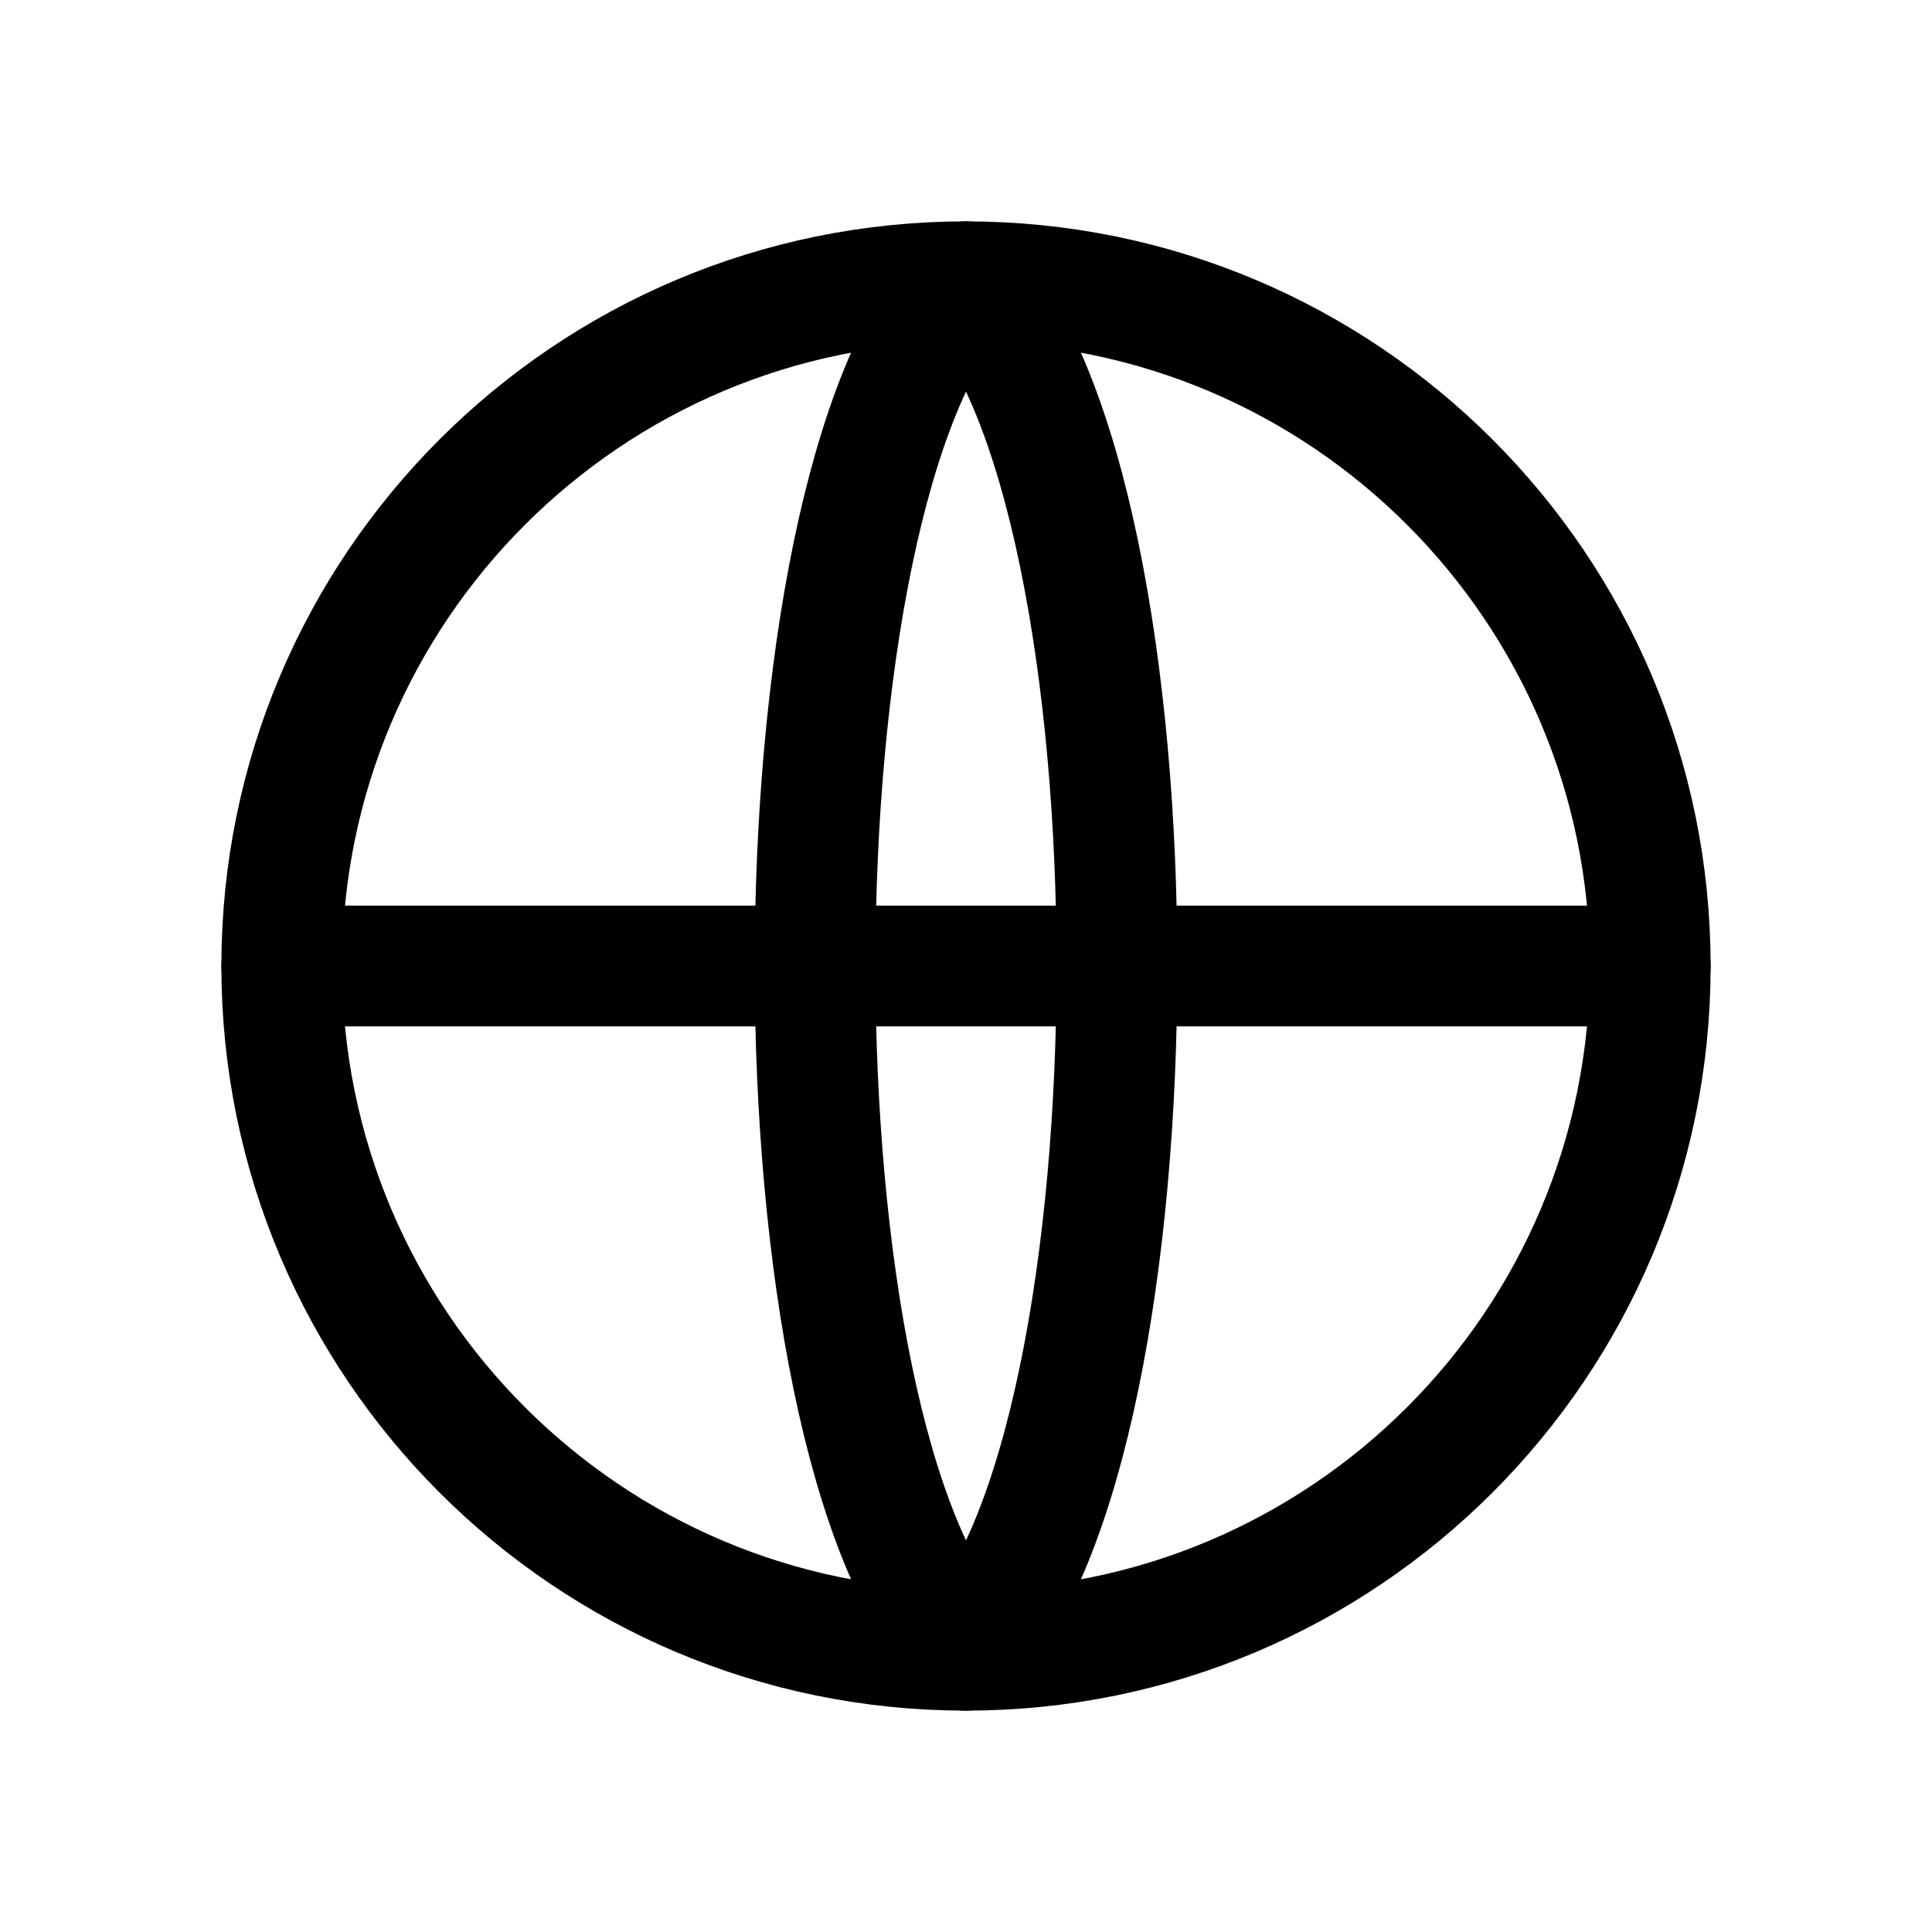
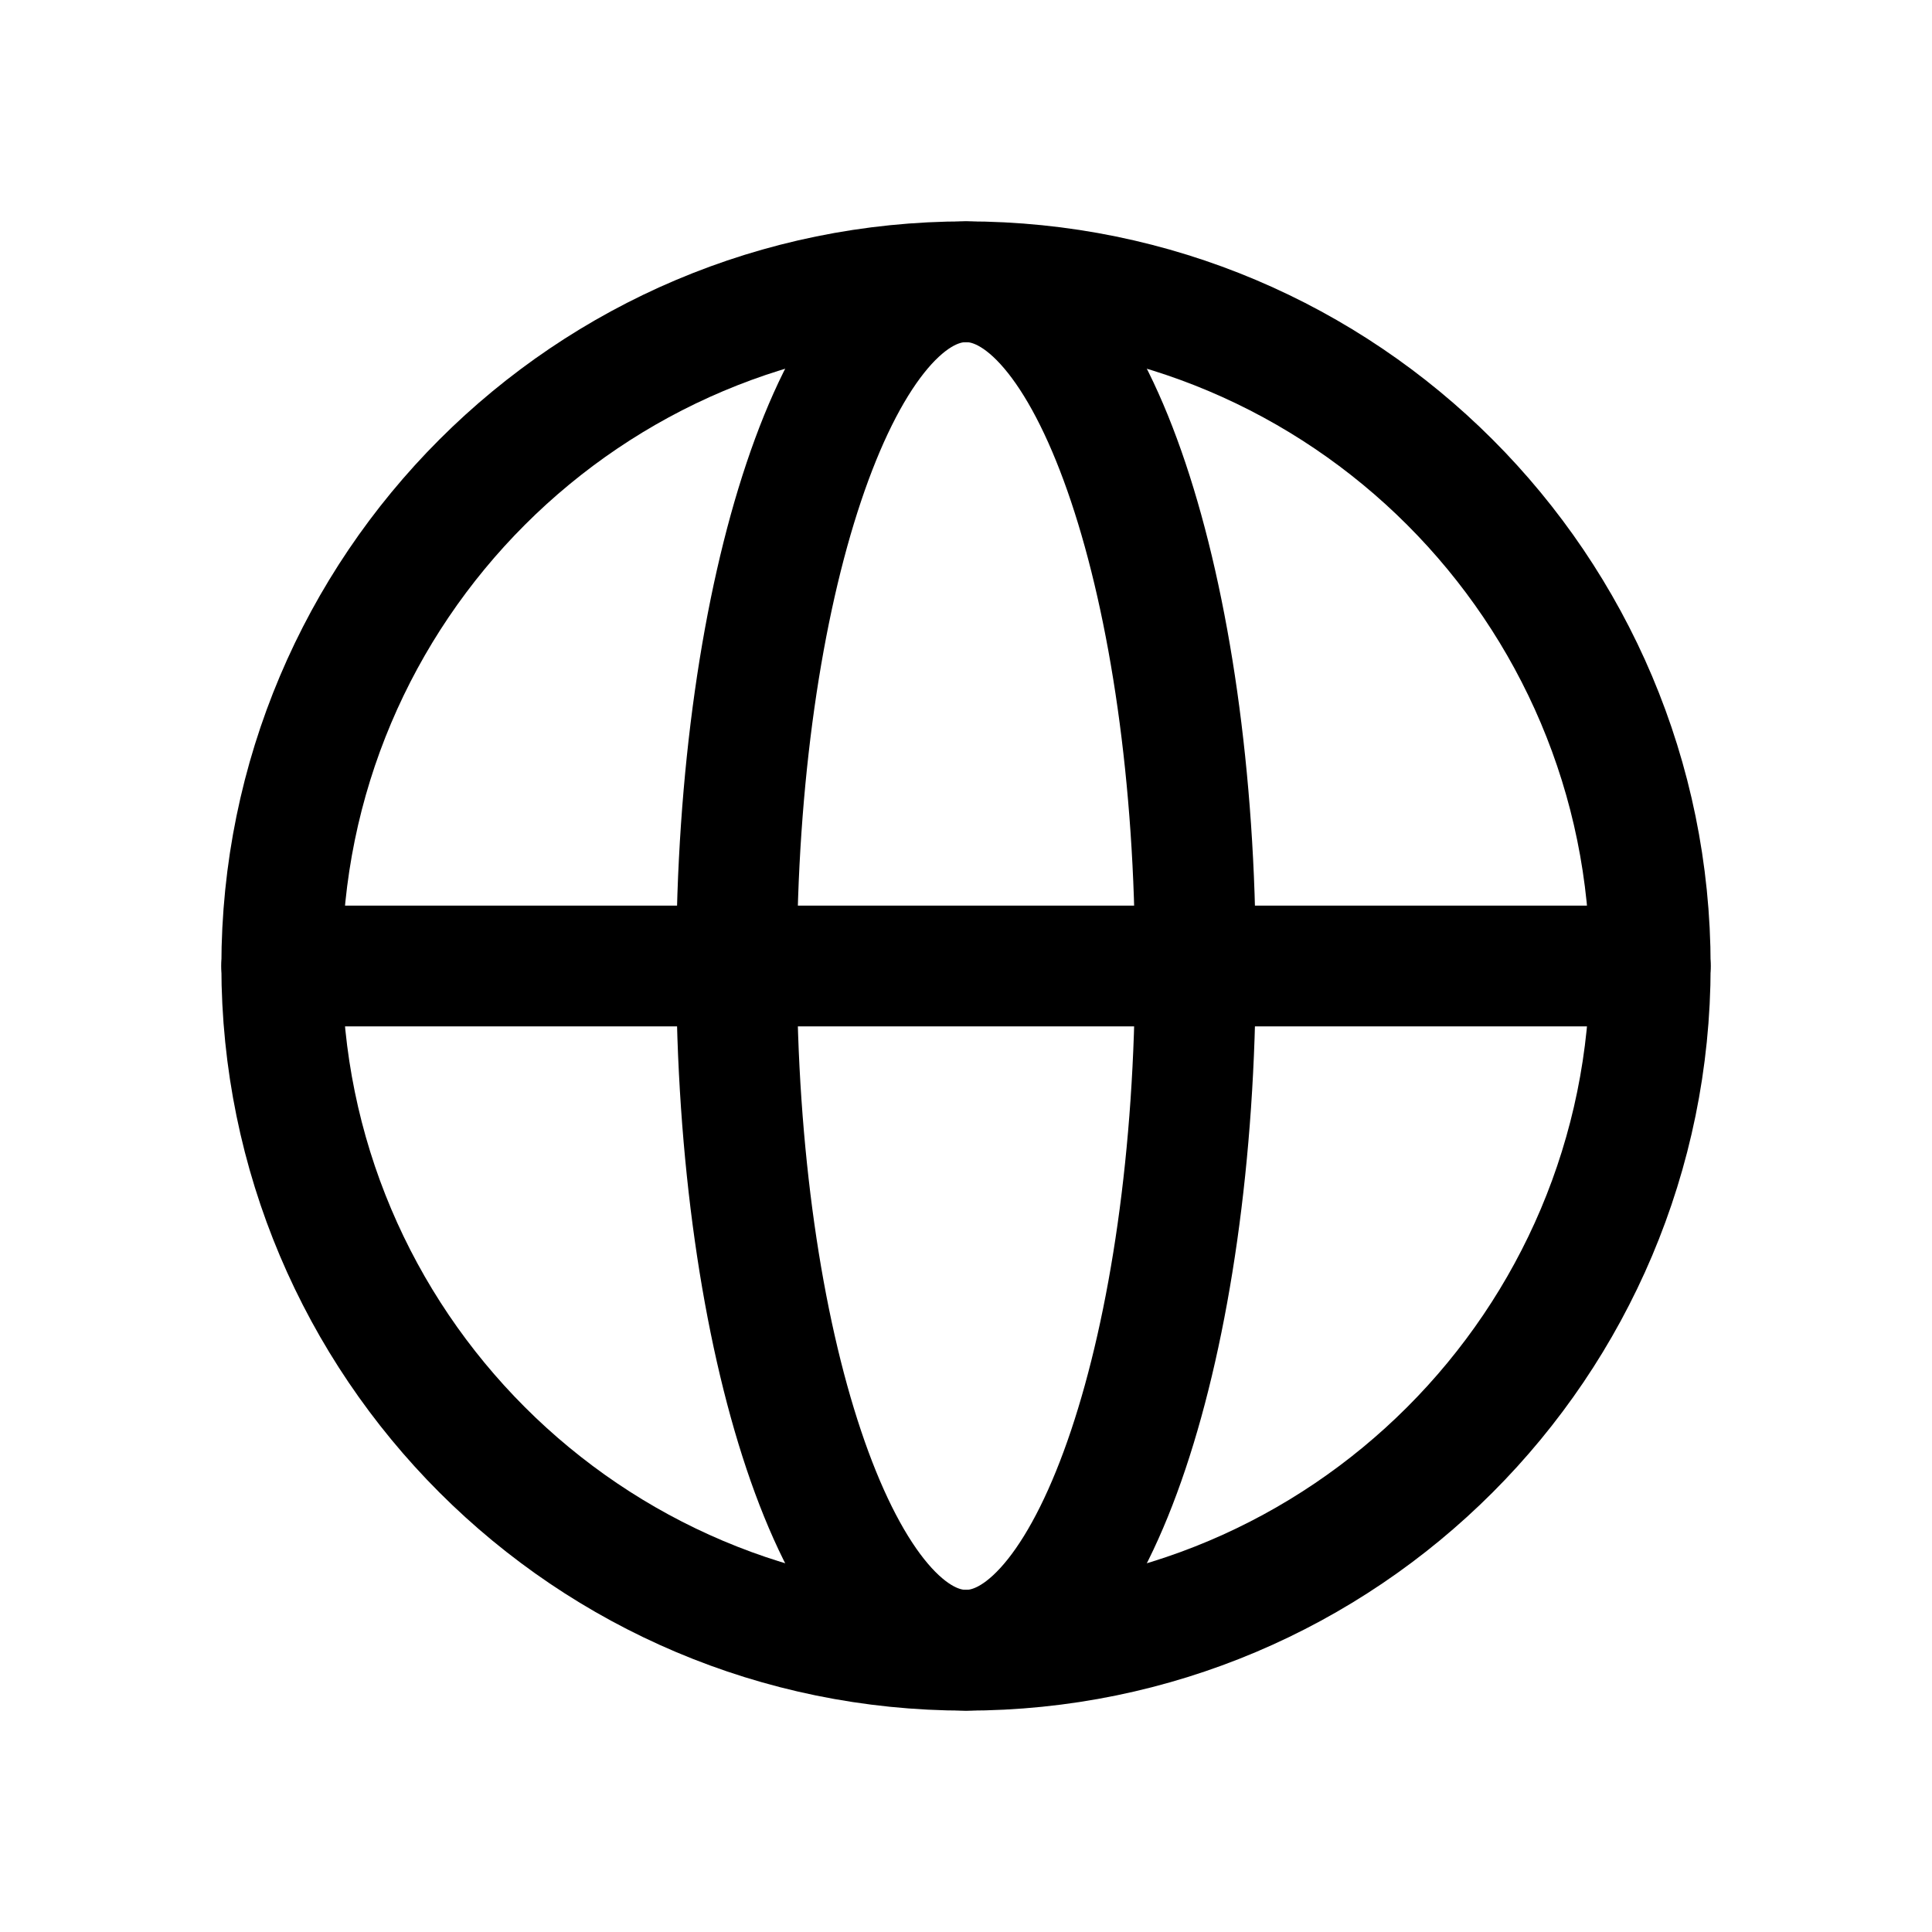
- <svg xmlns="http://www.w3.org/2000/svg" width="24" height="24" viewBox="0 0 24 24" fill="none">
-   <path d="M12 20.5C16.694 20.5 20.5 16.694 20.5 12C20.5 7.306 16.694 3.5 12 3.5C7.306 3.5 3.5 7.306 3.5 12C3.5 16.694 7.306 20.5 12 20.5Z" stroke="currentColor" stroke-width="1.5" stroke-linejoin="round" />
-   <path d="M3.5 12H20.5M12 3.5C14.5 6.1 14.5 17.9 12 20.5M12 3.5C9.5 6.1 9.5 17.9 12 20.5" stroke="currentColor" stroke-width="1.5" stroke-linecap="round" stroke-linejoin="round" />
+ <svg xmlns="http://www.w3.org/2000/svg" viewBox="0 0 24 24" width="24" height="24" fill="none" stroke="currentColor" stroke-width="1.5" stroke-linecap="round" stroke-linejoin="round">
+   <circle cx="12" cy="12" r="8.5" />
+   <path d="M3.5 12 H20.5" />
+   <ellipse cx="12" cy="12" rx="2.85" ry="8.5" />
</svg>
